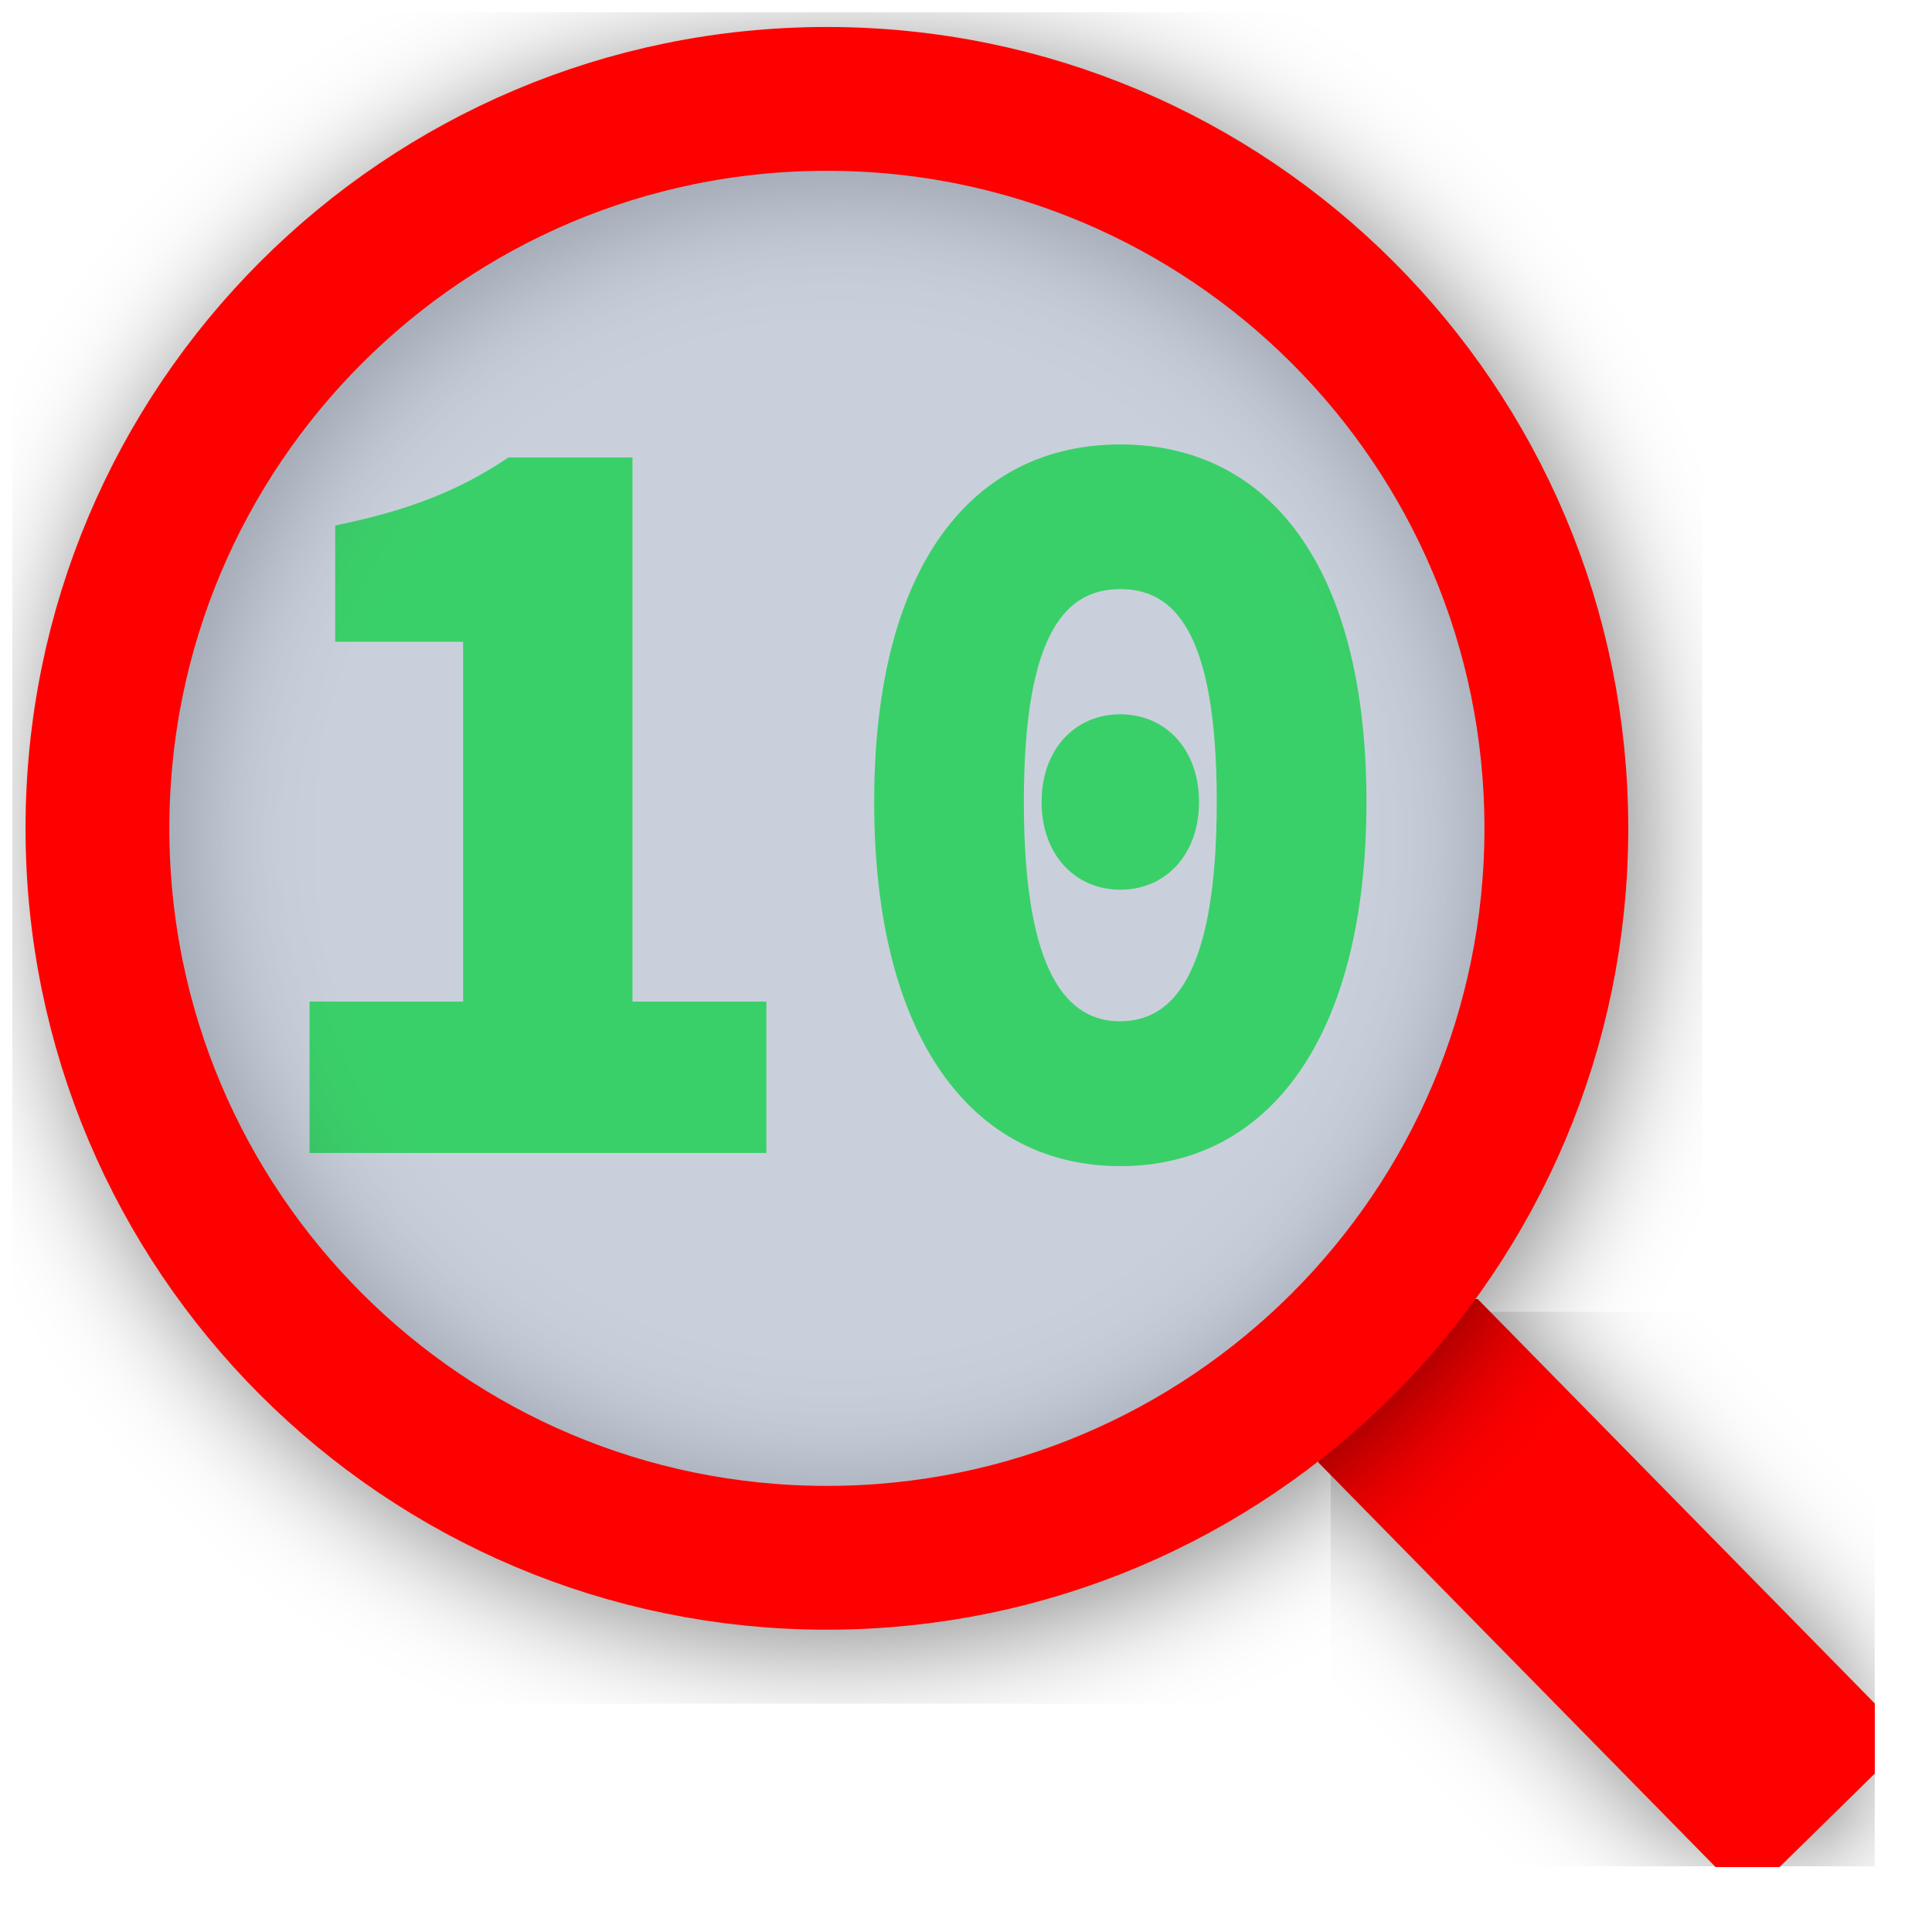
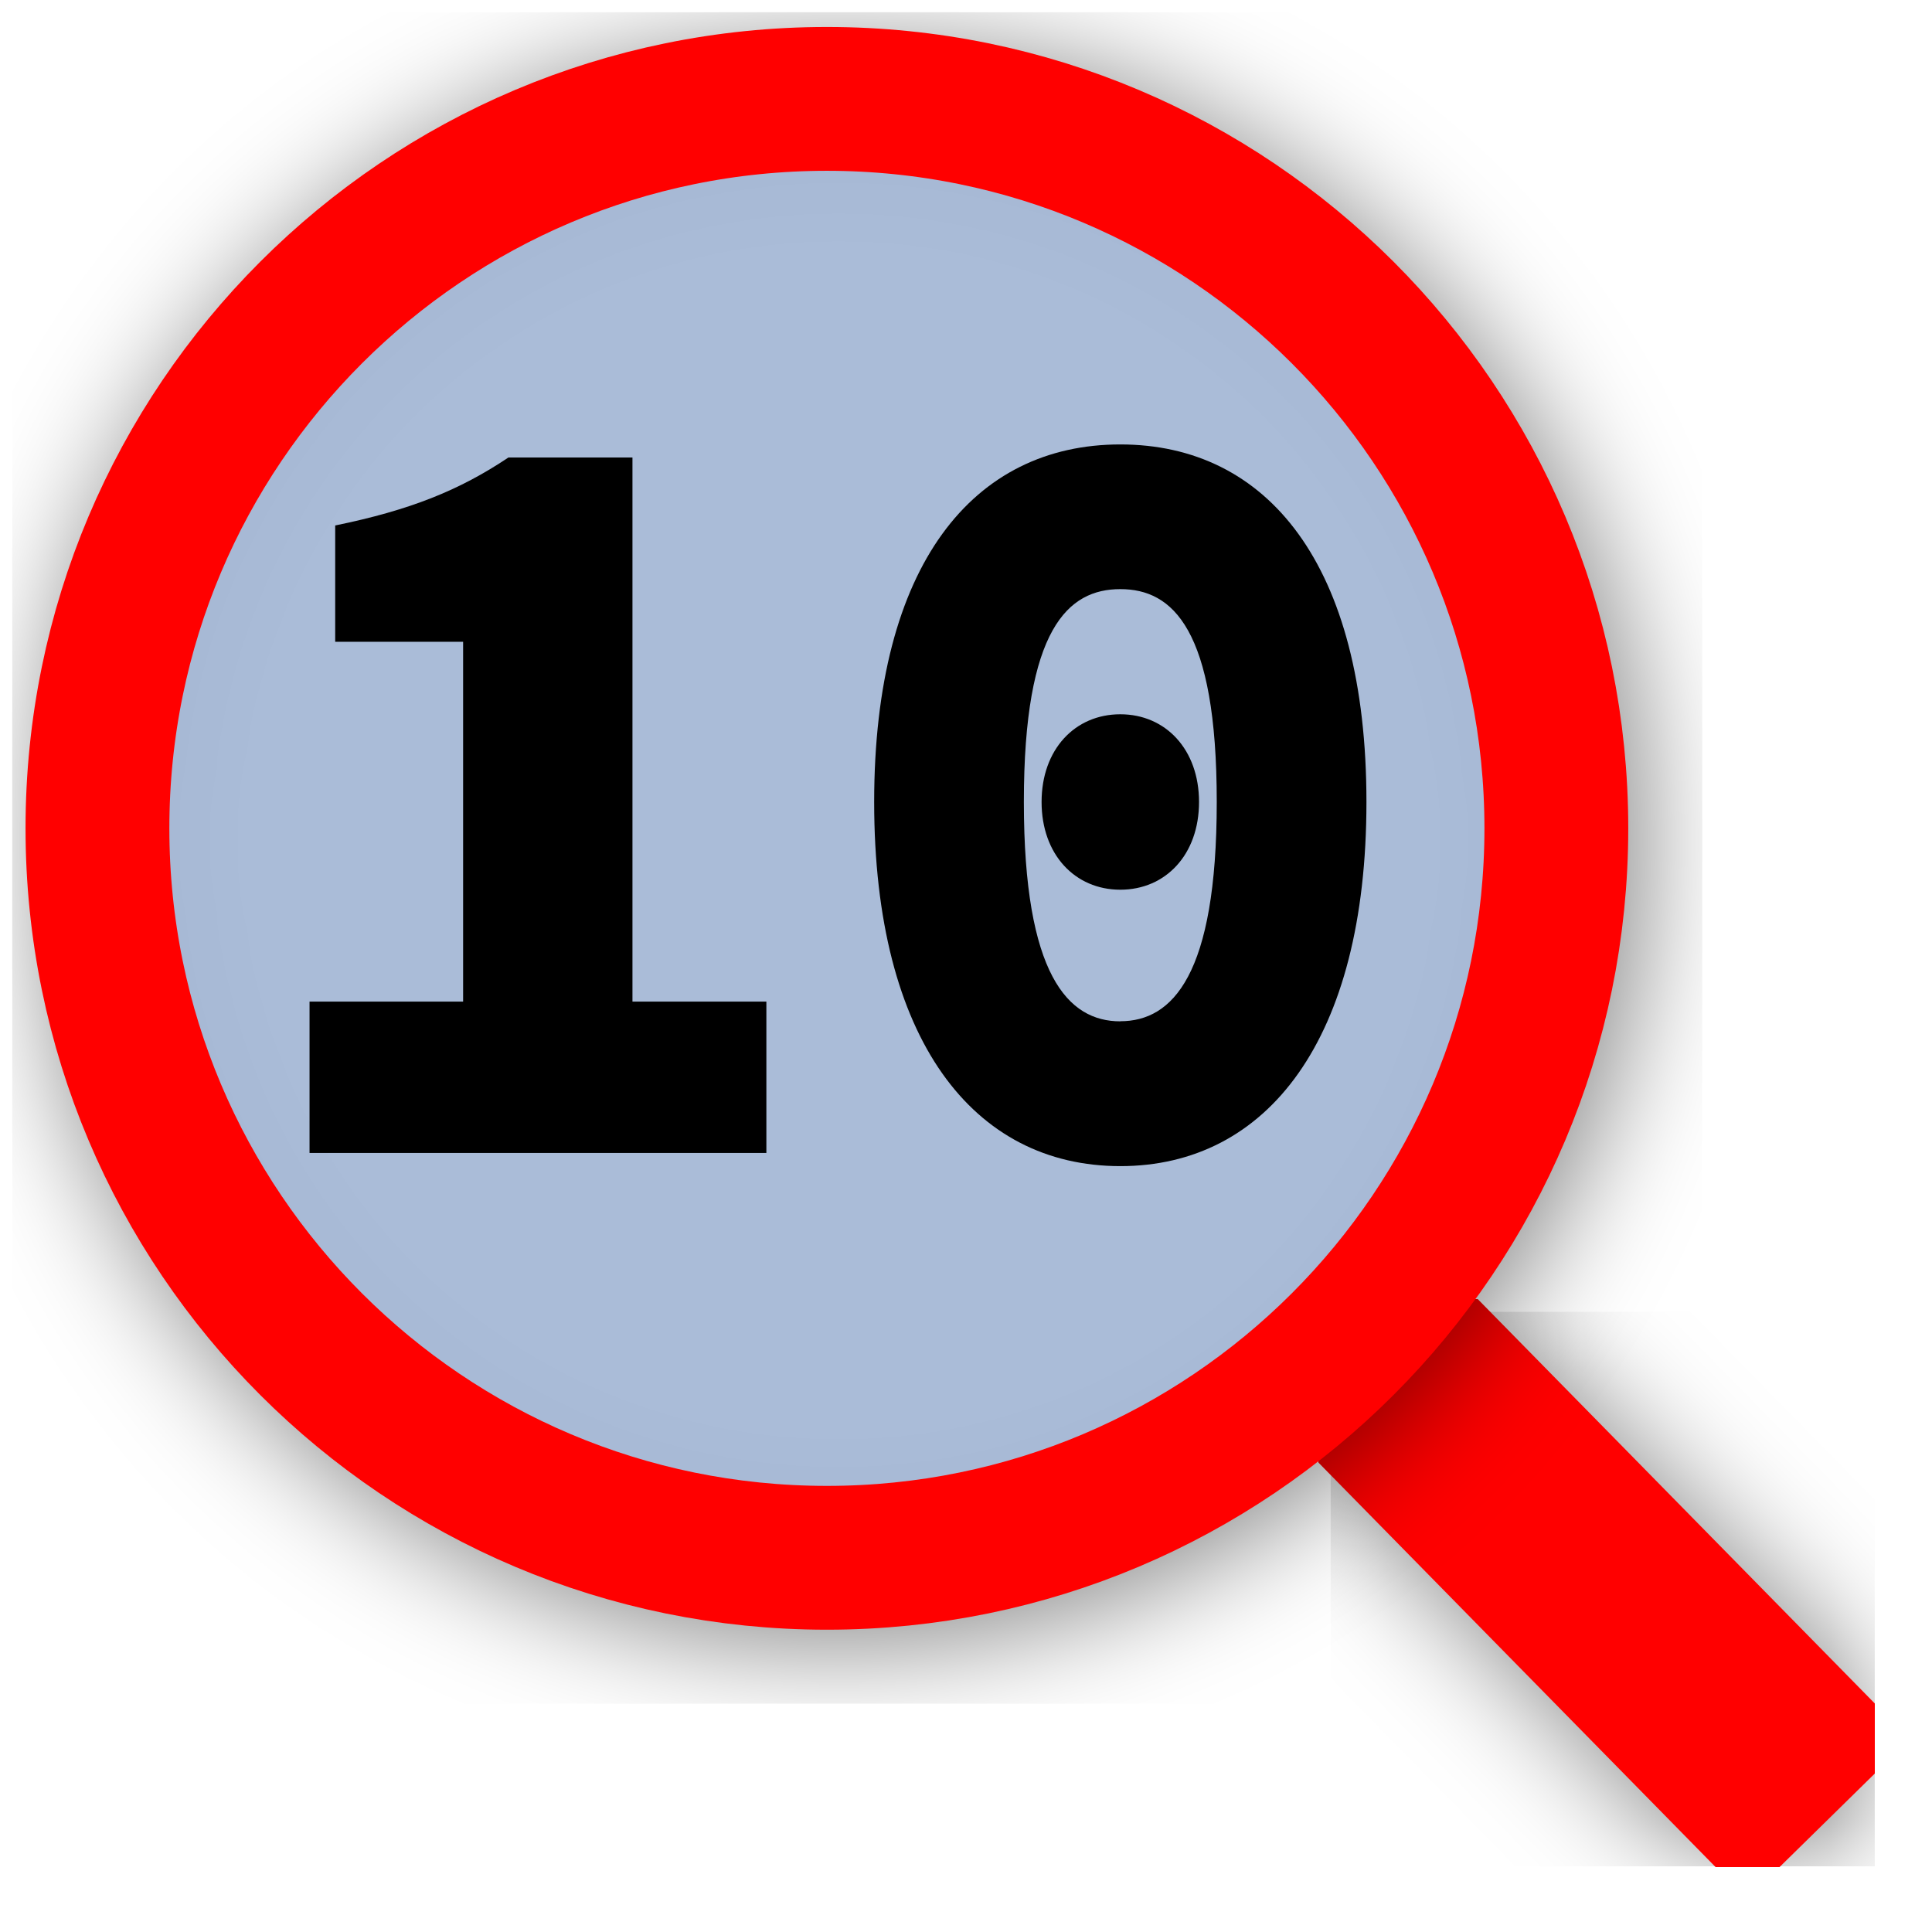
<svg xmlns="http://www.w3.org/2000/svg" xmlns:ns1="http://www.openswatchbook.org/uri/2009/osb" width="16px" height="16px" viewBox="0 0 16 16" version="1.1" id="SVGRoot">
  <defs id="defs5036">
    <linearGradient id="linearGradient7079" ns1:paint="solid">
      <stop style="stop-color:#aaccff;stop-opacity:1;" offset="0" id="stop7077" />
    </linearGradient>
    <filter style="color-interpolation-filters:sRGB;" id="filter914">
      <feFlood flood-opacity="0.498" flood-color="rgb(0,0,0)" result="flood" id="feFlood904" />
      <feComposite in="flood" in2="SourceGraphic" operator="in" result="composite1" id="feComposite906" />
      <feGaussianBlur in="composite1" stdDeviation="0.5" result="blur" id="feGaussianBlur908" />
      <feOffset dx="0.1" dy="0.1" result="offset" id="feOffset910" />
      <feComposite in="SourceGraphic" in2="offset" operator="over" result="composite2" id="feComposite912" />
    </filter>
    <filter style="color-interpolation-filters:sRGB;" id="filter938">
      <feFlood flood-opacity="0.498" flood-color="rgb(0,0,0)" result="flood" id="feFlood928" />
      <feComposite in="flood" in2="SourceGraphic" operator="in" result="composite1" id="feComposite930" />
      <feGaussianBlur in="composite1" stdDeviation="0.5" result="blur" id="feGaussianBlur932" />
      <feOffset dx="0.1" dy="0.1" result="offset" id="feOffset934" />
      <feComposite in="SourceGraphic" in2="offset" operator="over" result="composite2" id="feComposite936" />
    </filter>
  </defs>
  <g id="layer2">
    <path style="fill:none;stroke:#ff0000;stroke-width:1.89;stroke-linecap:butt;stroke-linejoin:miter;stroke-miterlimit:4;stroke-dasharray:none;stroke-opacity:1;filter:url(#filter938)" d="m 11.303,11.155 3.839,3.91" id="path5611" />
  </g>
  <g id="layer1">
-     <g aria-label="10" style="font-style:normal;font-variant:normal;font-weight:900;font-stretch:normal;font-size:10.667px;line-height:1.25;font-family:'Source Code Pro';-inkscape-font-specification:'Source Code Pro Heavy';letter-spacing:0px;word-spacing:0px;fill:#00ff32;fill-opacity:1;stroke:none" id="text5597" transform="matrix(0.7643067,0,0,0.851629,0.6542279,0.02035532)">
-       <path d="M 2.498,11.188 H 7.448 V 9.716 H 5.997 V 4.425 H 4.653 c -0.533,0.32 -1.067,0.512 -1.877,0.661 V 6.217 H 4.162 V 9.716 h -1.664 z" id="path7117" style="fill:#00ff32;fill-opacity:1" />
-       <path d="m 11.283,11.316 c 1.589,0 2.667,-1.227 2.667,-3.541 0,-2.315 -1.077,-3.477 -2.667,-3.477 -1.589,0 -2.667,1.163 -2.667,3.477 0,2.315 1.077,3.541 2.667,3.541 z m 0,-1.408 C 10.718,9.908 10.238,9.459 10.238,7.774 c 0,-1.685 0.48,-2.069 1.045,-2.069 0.565,0 1.045,0.384 1.045,2.069 0,1.685 -0.48,2.133 -1.045,2.133 z m 0,-1.28 c 0.491,0 0.853,-0.341 0.853,-0.853 0,-0.512 -0.363,-0.853 -0.853,-0.853 -0.491,0 -0.853,0.341 -0.853,0.853 0,0.512 0.363,0.853 0.853,0.853 z" id="path7119" style="fill:#00ff32;fill-opacity:1" />
+     <circle style="fill:#afc6e9;fill-opacity:0.784;stroke:#ff0000;stroke-width:1.191;stroke-miterlimit:4;stroke-dasharray:none;stroke-opacity:1;filter:url(#filter914)" id="path5605" cx="6.848" cy="6.86" r="6.041" />
+     <g aria-label="10" style="font-style:normal;font-variant:normal;font-weight:900;font-stretch:normal;font-size:10.667px;line-height:1.25;font-family:'Source Code Pro';-inkscape-font-specification:'Source Code Pro Heavy';letter-spacing:0px;word-spacing:0px;fill:#000000;fill-opacity:1;stroke:none" id="text5597" transform="matrix(0.7643067,0,0,0.851629,0.6542279,0.02035532)">
+       <path d="M 2.498,11.188 H 7.448 V 9.716 H 5.997 V 4.425 H 4.653 c -0.533,0.32 -1.067,0.512 -1.877,0.661 V 6.217 H 4.162 V 9.716 h -1.664 z" id="path7117" style="fill:#000000;fill-opacity:1" />
+       <path d="m 11.283,11.316 c 1.589,0 2.667,-1.227 2.667,-3.541 0,-2.315 -1.077,-3.477 -2.667,-3.477 -1.589,0 -2.667,1.163 -2.667,3.477 0,2.315 1.077,3.541 2.667,3.541 z m 0,-1.408 C 10.718,9.908 10.238,9.459 10.238,7.774 c 0,-1.685 0.48,-2.069 1.045,-2.069 0.565,0 1.045,0.384 1.045,2.069 0,1.685 -0.48,2.133 -1.045,2.133 z m 0,-1.28 c 0.491,0 0.853,-0.341 0.853,-0.853 0,-0.512 -0.363,-0.853 -0.853,-0.853 -0.491,0 -0.853,0.341 -0.853,0.853 0,0.512 0.363,0.853 0.853,0.853 z" id="path7119" style="fill:#000000;fill-opacity:1" />
    </g>
-     <circle style="fill:#afc6e9;fill-opacity:0.331;stroke:#ff0000;stroke-width:1.191;stroke-miterlimit:4;stroke-dasharray:none;stroke-opacity:1;filter:url(#filter914)" id="path5605" cx="6.848" cy="6.86" r="6.041" />
  </g>
</svg>
